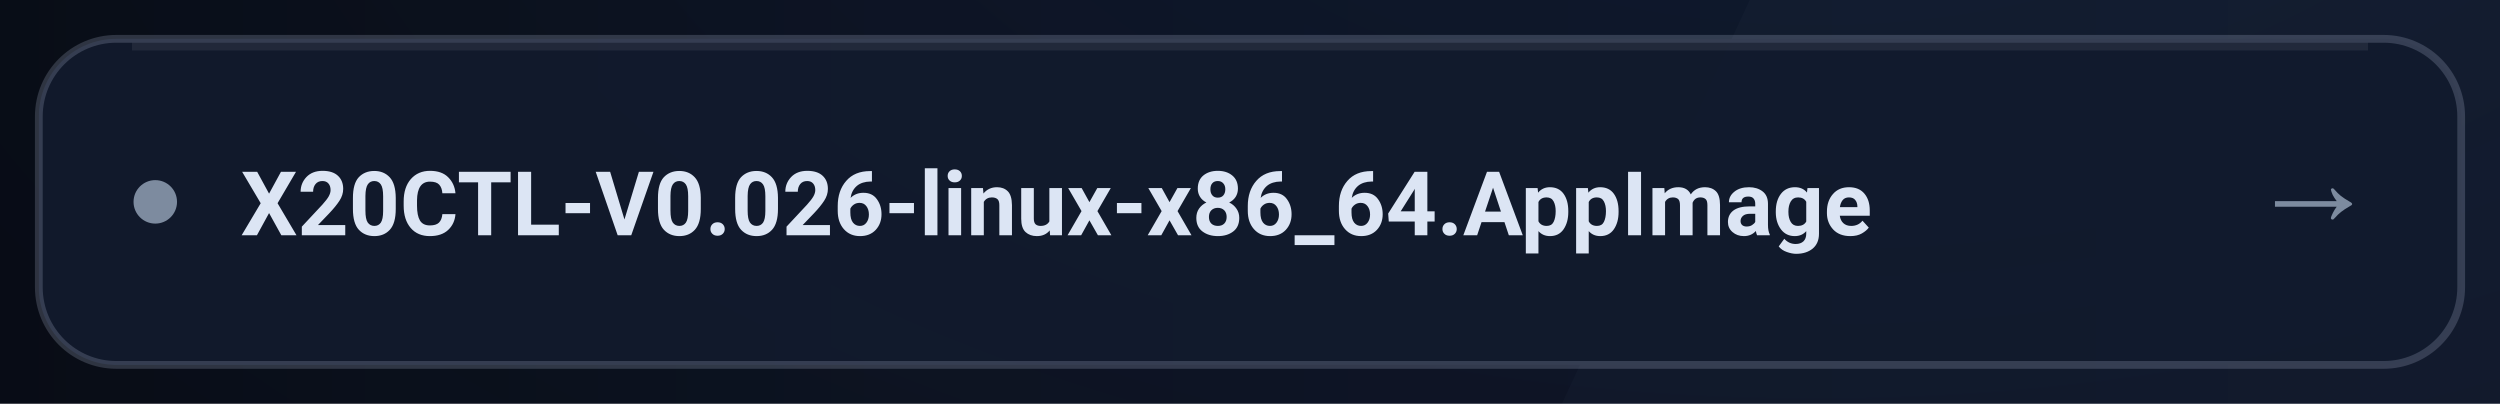
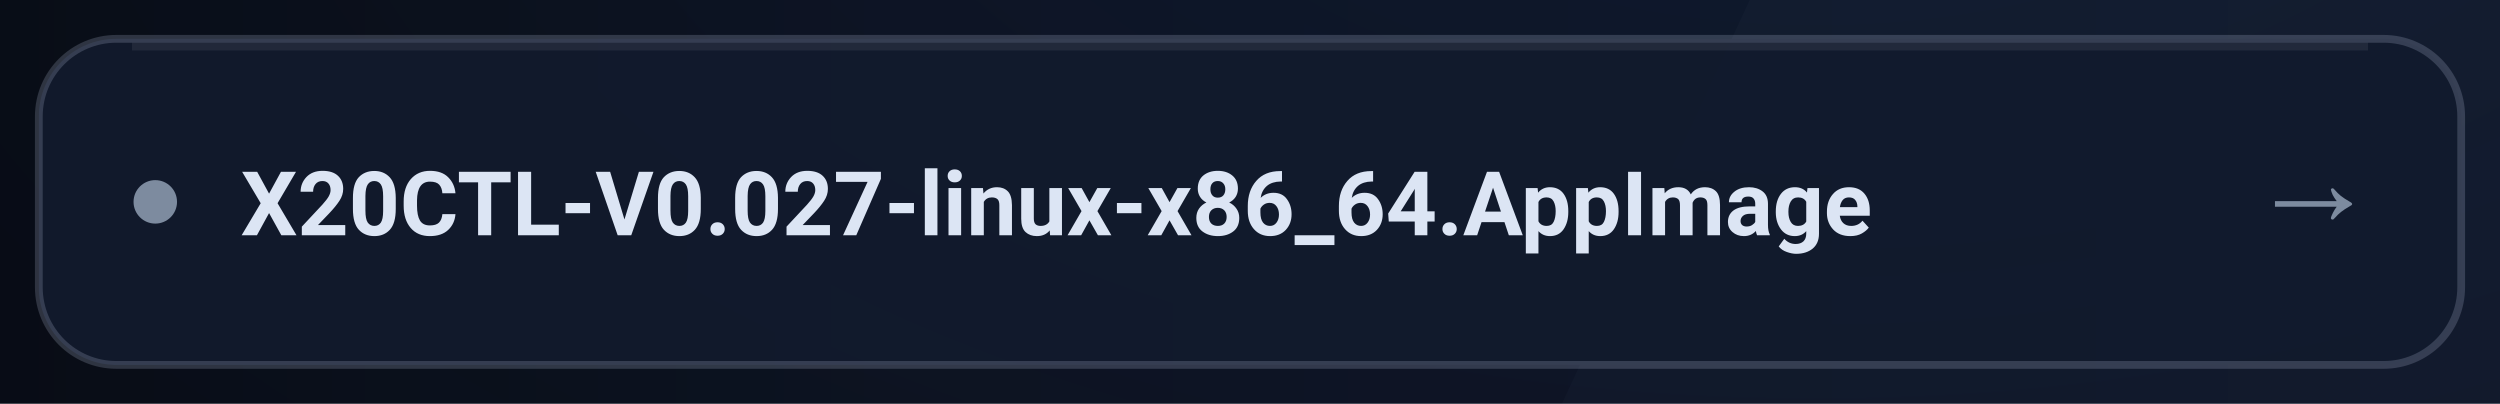
- <svg xmlns="http://www.w3.org/2000/svg" viewBox="0 0 322 52" width="322" height="52" role="img" aria-label="Download X20CTL-V0.026-linux-x86_64.AppImage">
+ <svg xmlns="http://www.w3.org/2000/svg" viewBox="0 0 322 52" width="322" height="52" role="img" aria-label="Download X20CTL-V0.027-linux-x86_64.AppImage">
  <style>.s{font-family:-apple-system, BlinkMacSystemFont, "Segoe UI", Roboto, Helvetica, Arial, sans-serif}.m{font-family:ui-monospace, SFMono-Regular, Menlo, Monaco, Consolas, monospace}</style>
  <defs>
    <linearGradient id="obs_h" gradientUnits="userSpaceOnUse" x1="0" y1="0" x2="1000" y2="0">
      <stop offset="0%" stop-color="#06080E" />
      <stop offset="16%" stop-color="#0B101C" />
      <stop offset="50%" stop-color="#0E1526" />
      <stop offset="84%" stop-color="#0B101C" />
      <stop offset="100%" stop-color="#06080E" />
    </linearGradient>
    <linearGradient id="obs_vl" gradientUnits="userSpaceOnUse" x1="0" y1="0" x2="18" y2="0">
      <stop offset="0%" stop-color="#020306" stop-opacity="0" />
      <stop offset="100%" stop-color="#020306" stop-opacity="0.48" />
    </linearGradient>
    <linearGradient id="obs_vr" gradientUnits="userSpaceOnUse" x1="1000" y1="0" x2="982" y2="0">
      <stop offset="0%" stop-color="#020306" stop-opacity="0" />
      <stop offset="100%" stop-color="#020306" stop-opacity="0.48" />
    </linearGradient>
    <radialGradient id="sb_3b82f6_70" cx="50%" cy="50%" r="50%">
      <stop offset="0%" stop-color="#3b82f6" stop-opacity="0.07" />
      <stop offset="48%" stop-color="#3b82f6" stop-opacity="0.025" />
      <stop offset="100%" stop-color="#3b82f6" stop-opacity="0" />
    </radialGradient>
    <clipPath id="c_dl_lin1_1">
      <rect x="0.0" y="0" width="322" height="52" />
    </clipPath>
  </defs>
  <g clip-path="url(#c_dl_lin1_1)">
    <g transform="translate(-43, -5800.0)">
      <rect x="0" y="0" width="1000" height="7152" fill="url(#obs_h)" />
      <polygon points="380,-200 740,-200 340,660 -20,660" fill="#B9D0F8" fill-opacity="0.022" />
      <polygon points="790,80 1020,80 620,920 390,920" fill="#4F7BE8" fill-opacity="0.026" />
      <polygon points="380,760 740,760 340,1620 -20,1620" fill="#B9D0F8" fill-opacity="0.022" />
      <polygon points="790,1040 1020,1040 620,1880 390,1880" fill="#4F7BE8" fill-opacity="0.026" />
      <polygon points="380,1720 740,1720 340,2580 -20,2580" fill="#B9D0F8" fill-opacity="0.022" />
      <polygon points="790,2000 1020,2000 620,2840 390,2840" fill="#4F7BE8" fill-opacity="0.026" />
      <polygon points="380,2680 740,2680 340,3540 -20,3540" fill="#B9D0F8" fill-opacity="0.022" />
      <polygon points="790,2960 1020,2960 620,3800 390,3800" fill="#4F7BE8" fill-opacity="0.026" />
      <polygon points="380,3640 740,3640 340,4500 -20,4500" fill="#B9D0F8" fill-opacity="0.022" />
      <polygon points="790,3920 1020,3920 620,4760 390,4760" fill="#4F7BE8" fill-opacity="0.026" />
      <polygon points="380,4600 740,4600 340,5460 -20,5460" fill="#B9D0F8" fill-opacity="0.022" />
      <polygon points="790,4880 1020,4880 620,5720 390,5720" fill="#4F7BE8" fill-opacity="0.026" />
      <polygon points="380,5560 740,5560 340,6420 -20,6420" fill="#B9D0F8" fill-opacity="0.022" />
      <polygon points="790,5840 1020,5840 620,6680 390,6680" fill="#4F7BE8" fill-opacity="0.026" />
      <polygon points="380,6520 740,6520 340,7380 -20,7380" fill="#B9D0F8" fill-opacity="0.022" />
      <polygon points="790,6800 1020,6800 620,7640 390,7640" fill="#4F7BE8" fill-opacity="0.026" />
      <ellipse cx="280" cy="5768.0" rx="440" ry="220" fill="url(#sb_3b82f6_70)" />
    </g>
  </g>
  <rect x="5" y="5" width="312" height="42" rx="10" fill="#121A2D" fill-opacity="0.92" stroke="#DCE8FF" stroke-opacity="0.18" stroke-width="1" />
  <line x1="17" y1="6" x2="305" y2="6" stroke="#FFFFFF" stroke-opacity="0.07" stroke-width="1" />
  <circle cx="20" cy="26.0" r="2.8" fill="#7D8B9F" />
-   <text x="31" y="30.3" class="s" font-size="11.5" font-weight="600" fill="#DCE5F4">X20CTL-V0.026-linux-x86_64.AppImage</text>
+   <text x="31" y="30.3" class="s" font-size="11.5" font-weight="600" fill="#DCE5F4">X20CTL-V0.027-linux-x86_64.AppImage</text>
  <text x="304" y="30.0" text-anchor="end" class="s" font-size="12" fill="#7D8B9F">→</text>
</svg>
